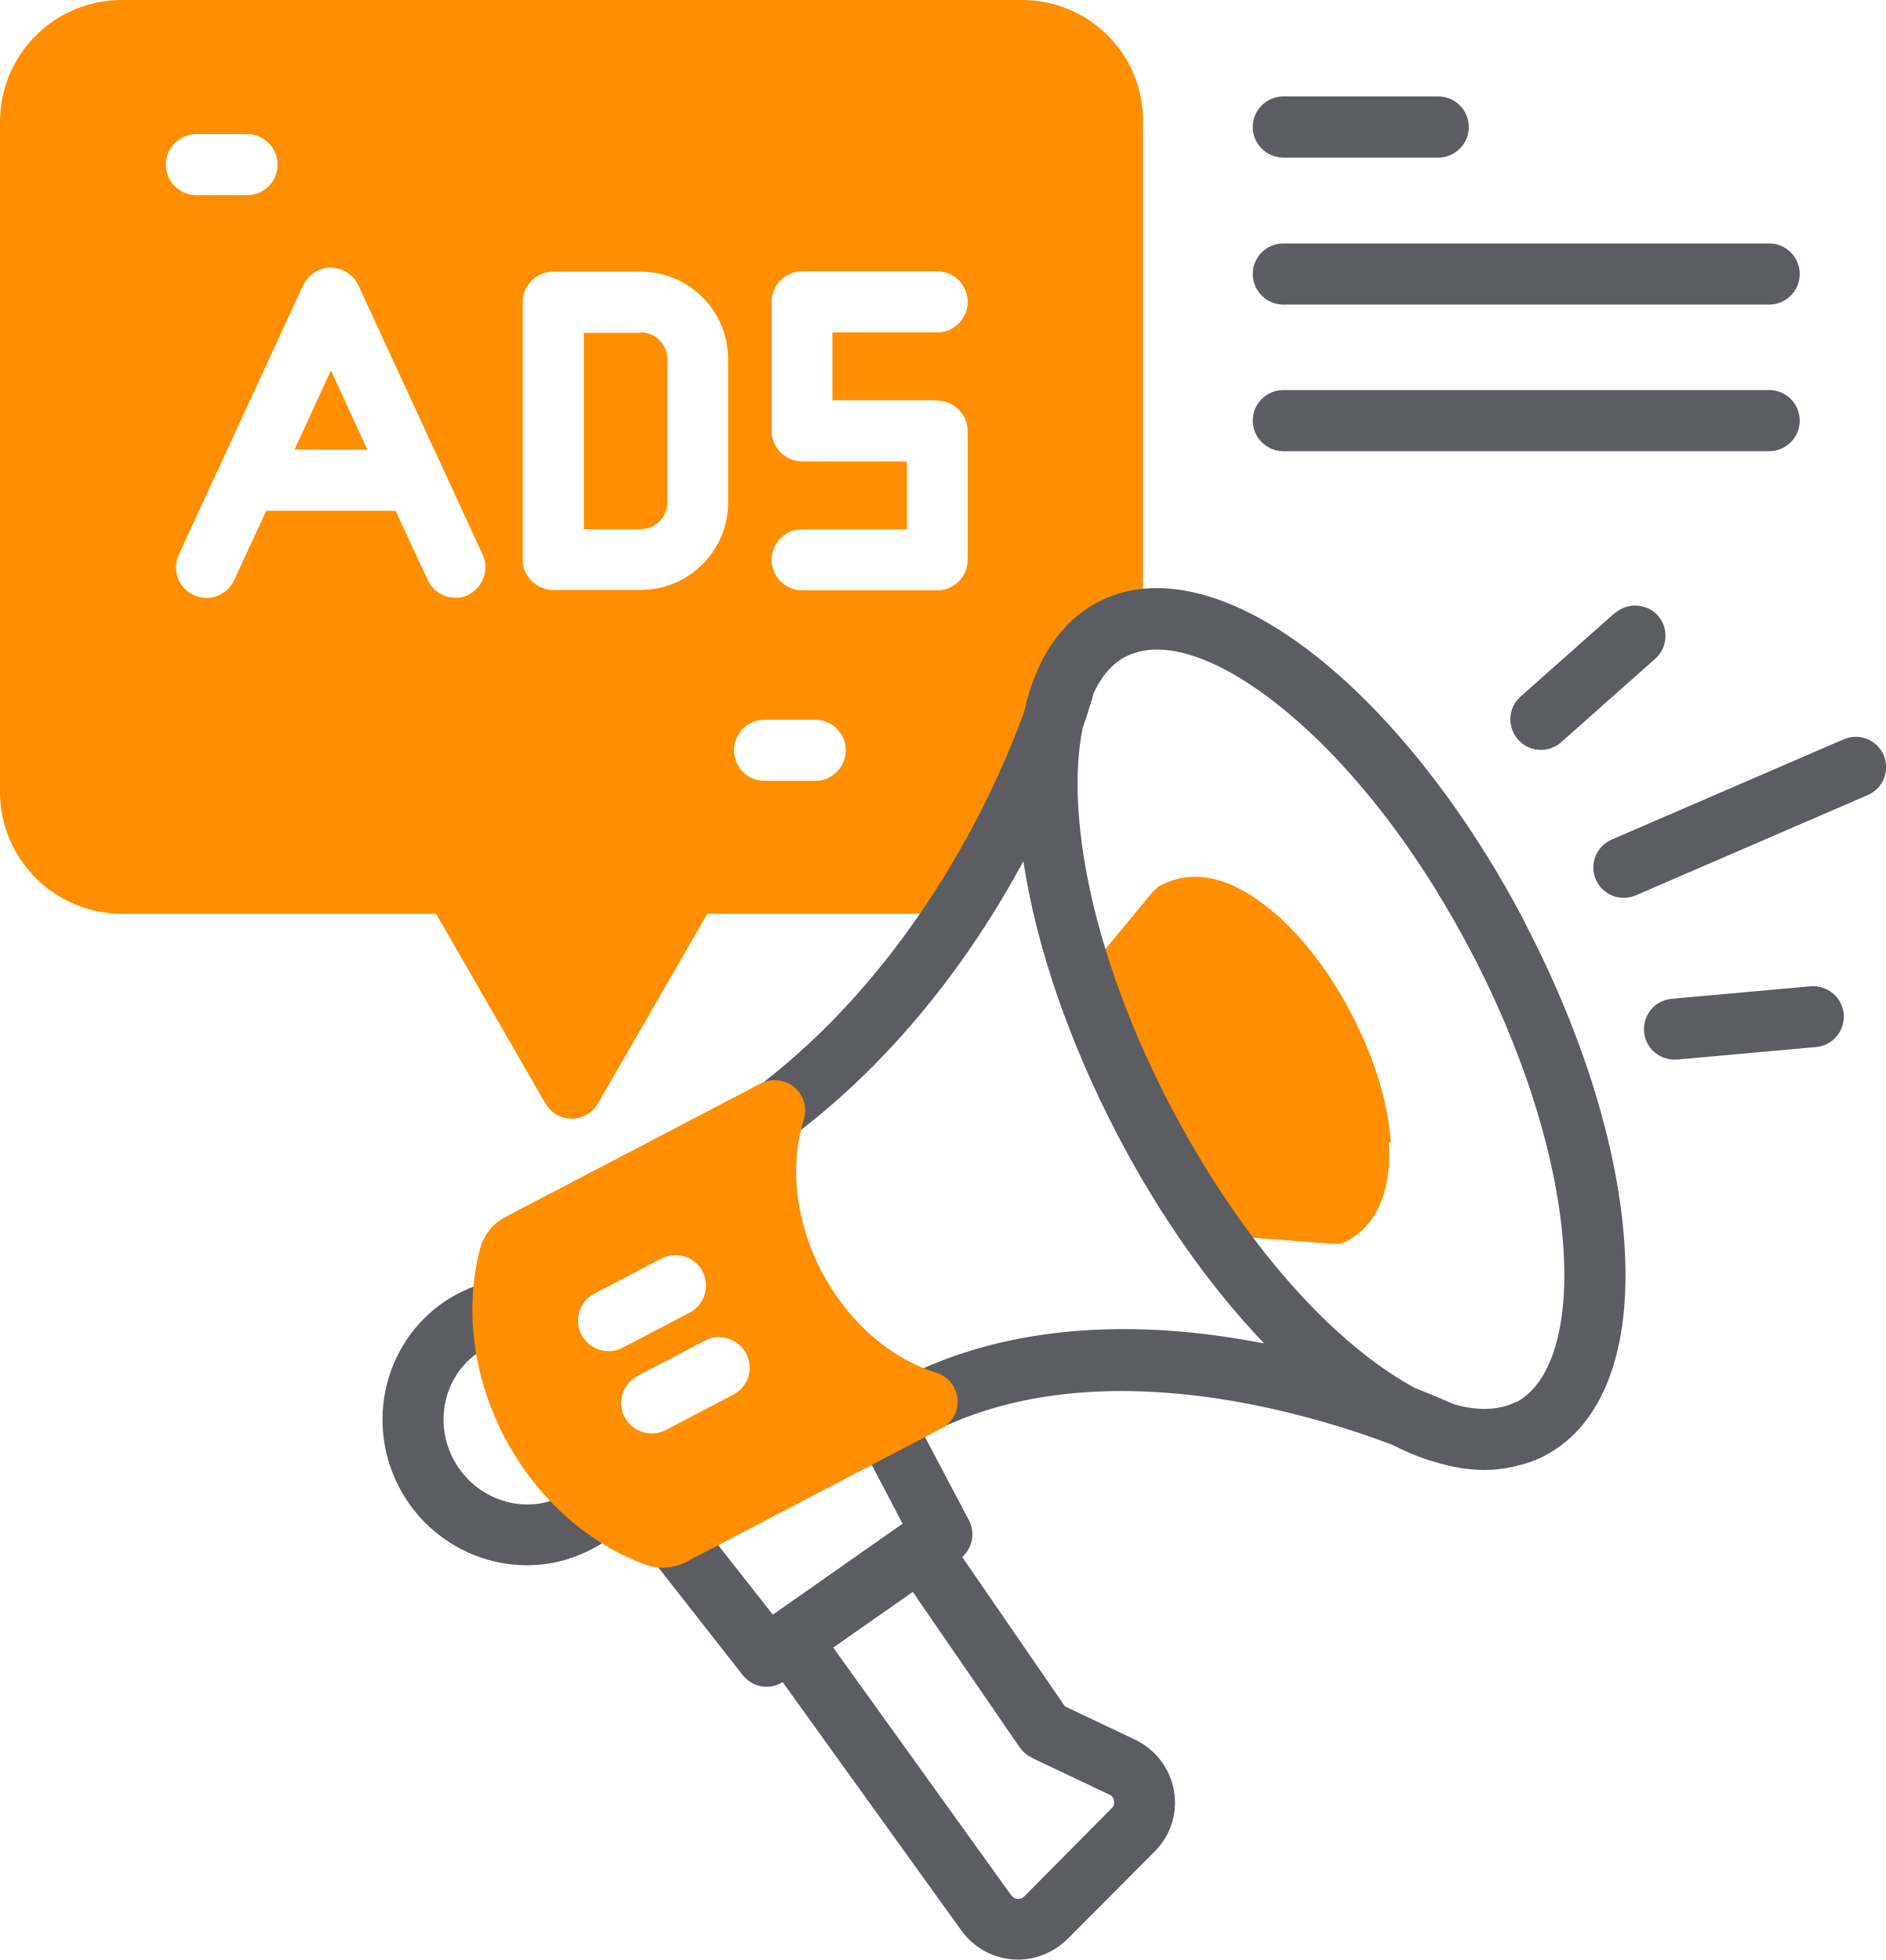
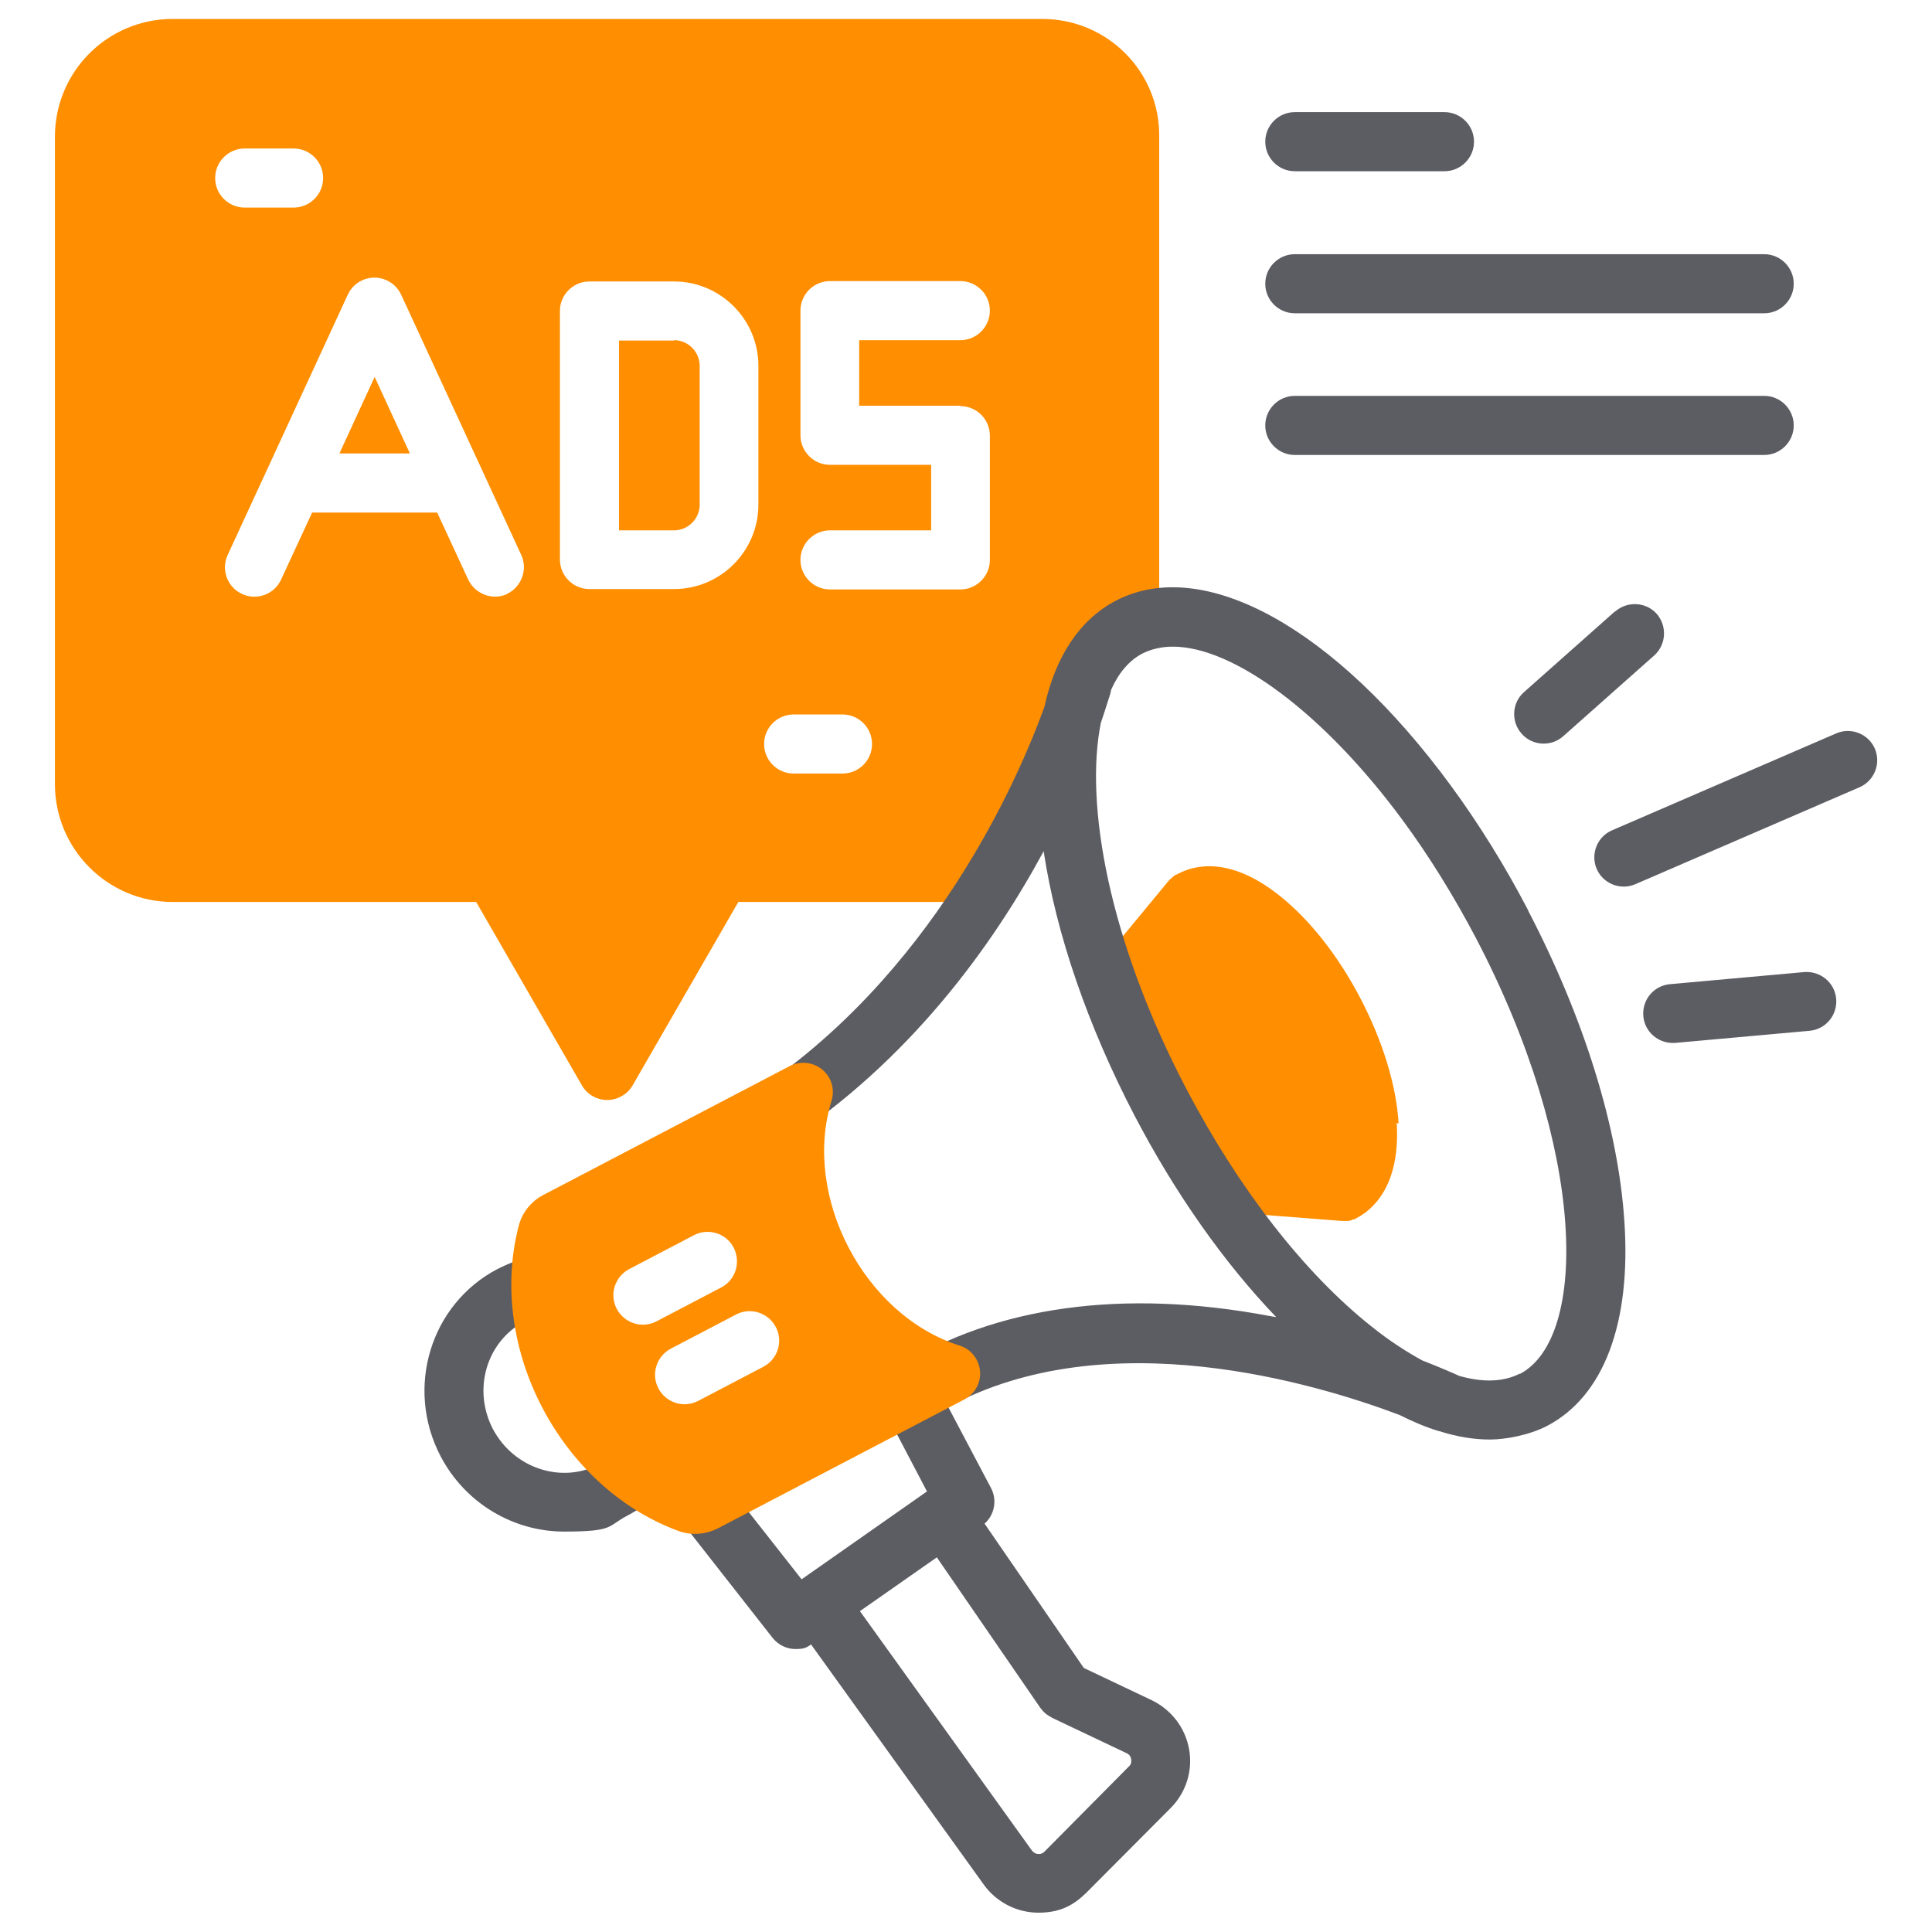
- <svg xmlns="http://www.w3.org/2000/svg" id="Capa_1" version="1.1" viewBox="0 0 481 500">
+ <svg xmlns="http://www.w3.org/2000/svg" id="Capa_1" version="1.1" viewBox="0 0 510 510">
  <defs>
    <style>
      .st0 {
        fill: #5c5c63;
      }

      .st1 {
        fill: #ff8e00;
      }
    </style>
  </defs>
-   <path class="st1" d="M354.7,291.6c-.6-10.1-4.2-21.8-10.1-33.1-5.9-11.3-13.5-20.9-21.5-27.2-12.9-10.2-22.1-8-26.5-5.7-.3.1-.5.3-.8.4,0,0,0,0-.1,0-.2.1-.3.2-.5.4-.1.1-.3.2-.4.4,0,0-.1,0-.2.1-.2.2-.4.4-.6.6l-19.5,23.6c-2.7,3.3-2.3,8.2,1,10.9,1.4,1.1,3.1,1.8,4.9,1.8.8,0,1.6-.1,2.3-.4,3.3,7.8,11,24.6,19.6,36.4-3.9,1.8-5.6,6.4-3.8,10.3,1.2,2.5,3.6,4.3,6.4,4.5l34.8,2.7c.2,0,.4,0,.6,0h0s0,0,0,0c.2,0,.5,0,.7,0,0,0,.2,0,.3,0,.3,0,.6,0,.8-.2.2,0,.4-.1.6-.2,0,0,.1,0,.2,0,.3-.1.5-.2.8-.4,0,0,0,0,0,0,4.3-2.3,11.5-8.6,10.5-25.1Z" data-original="#3366ff" />
+   <path class="st1" d="M369.2,296.6c-.6-10.1-4.2-21.8-10.1-33.1-5.9-11.3-13.5-20.9-21.5-27.2-12.9-10.2-22.1-8-26.5-5.7-.3.1-.5.3-.8.4h-.1c-.2.1-.3.2-.5.4-.1.1-.3.2-.4.4,0,0-.1,0-.2.1-.2.2-.4.4-.6.6l-19.5,23.6c-2.7,3.3-2.3,8.2,1,10.9,1.4,1.1,3.1,1.8,4.9,1.8s1.6-.1,2.3-.4c3.3,7.8,11,24.6,19.6,36.4-3.9,1.8-5.6,6.4-3.8,10.3,1.2,2.5,3.6,4.3,6.4,4.5l34.8,2.7h1.6c.3,0,.6,0,.8-.2.2,0,.4-.1.6-.2h.2c.3-.1.5-.2.8-.4h0c4.3-2.3,11.5-8.6,10.5-25.1l.5.2Z" data-original="#3366ff" />
  <g>
-     <path class="st1" d="M75.1,114.7h18.6l-9.3-20.2-9.3,20.2ZM163.4,84.9h-14.5v50.1h14.5c3.7,0,6.8-3,6.8-6.8v-36.6c0-3.7-3-6.8-6.8-6.8h0Z" data-original="#3366ff" />
-     <path class="st1" d="M260.6,0H31.1C13.9,0,0,13.9,0,31.1v170.9c0,17.1,13.9,31.1,31.1,31.1h80.1l27.9,48.4c2.1,3.7,6.9,5,10.6,2.8,1.2-.7,2.2-1.7,2.8-2.8l27.9-48.4h63.6l15.8-41.7,29.2-32.4c.4-.3.7-.7,1-1.1,1-1.3,1.5-2.9,1.5-4.6V31.1C291.7,13.9,277.8,0,260.6,0ZM42.3,42c0-4.3,3.5-7.8,7.8-7.8h12.9c4.3,0,7.8,3.5,7.8,7.8s-3.5,7.8-7.8,7.8h-12.9c-4.3,0-7.8-3.5-7.8-7.8ZM119.4,151.8c-3.9,1.8-8.5,0-10.3-3.8l-8.2-17.7h-33l-8.2,17.7c-1.8,3.9-6.4,5.6-10.3,3.8-3.9-1.8-5.6-6.4-3.8-10.3h0l31.7-68.7c1.8-3.9,6.4-5.6,10.3-3.8,1.7.8,3,2.1,3.8,3.8l31.7,68.7c1.8,3.9,0,8.5-3.8,10.3,0,0,0,0,0,0h0ZM185.7,128.2c0,12.3-10,22.3-22.3,22.3h-22.3c-4.3,0-7.8-3.5-7.8-7.8v-65.6c0-4.3,3.5-7.8,7.8-7.8h22.3c12.3,0,22.3,10,22.3,22.3v36.6ZM207.9,199.2h-12.9c-4.3,0-7.8-3.5-7.8-7.8s3.5-7.8,7.8-7.8h12.9c4.3,0,7.8,3.5,7.8,7.8s-3.5,7.8-7.8,7.8h0ZM239,102.2c4.3,0,7.8,3.5,7.8,7.8h0v32.8c0,4.3-3.5,7.8-7.8,7.8h-34.4c-4.3,0-7.8-3.5-7.8-7.8s3.5-7.8,7.8-7.8h26.7v-17.3h-26.7c-4.3,0-7.8-3.5-7.8-7.8v-32.9c0-4.3,3.5-7.8,7.8-7.8h34.4c4.3,0,7.8,3.5,7.8,7.8s-3.5,7.8-7.8,7.8h-26.7v17.3h26.7Z" data-original="#3366ff" />
+     <path class="st1" d="M89.6,119.7h18.6l-9.3-20.2s-9.3,20.2-9.3,20.2ZM177.9,89.9h-14.5v50.1h14.5c3.7,0,6.8-3,6.8-6.8v-36.6c0-3.7-3-6.8-6.8-6.8h0Z" data-original="#3366ff" />
+     <path class="st1" d="M275.1,5H45.6c-17.2,0-31.1,13.9-31.1,31.1v170.9c0,17.1,13.9,31.1,31.1,31.1h80.1l27.9,48.4c2.1,3.7,6.9,5,10.6,2.8,1.2-.7,2.2-1.7,2.8-2.8l27.9-48.4h63.6l15.8-41.7,29.2-32.4c.4-.3.7-.7,1-1.1,1-1.3,1.5-2.9,1.5-4.6V36.1c.2-17.2-13.7-31.1-30.9-31.1ZM56.8,47c0-4.3,3.5-7.8,7.8-7.8h12.9c4.3,0,7.8,3.5,7.8,7.8s-3.5,7.8-7.8,7.8h-12.9c-4.3,0-7.8-3.5-7.8-7.8ZM133.9,156.8c-3.9,1.8-8.5,0-10.3-3.8l-8.2-17.7h-33l-8.2,17.7c-1.8,3.9-6.4,5.6-10.3,3.8-3.9-1.8-5.6-6.4-3.8-10.3h0l31.7-68.7c1.8-3.9,6.4-5.6,10.3-3.8,1.7.8,3,2.1,3.8,3.8l31.7,68.7c1.8,3.9,0,8.5-3.8,10.3h0ZM200.2,133.2c0,12.3-10,22.3-22.3,22.3h-22.3c-4.3,0-7.8-3.5-7.8-7.8v-65.6c0-4.3,3.5-7.8,7.8-7.8h22.3c12.3,0,22.3,10,22.3,22.3v36.6h0ZM222.4,204.2h-12.9c-4.3,0-7.8-3.5-7.8-7.8s3.5-7.8,7.8-7.8h12.9c4.3,0,7.8,3.5,7.8,7.8s-3.5,7.8-7.8,7.8h0ZM253.5,107.2c4.3,0,7.8,3.5,7.8,7.8h0v32.8c0,4.3-3.5,7.8-7.8,7.8h-34.4c-4.3,0-7.8-3.5-7.8-7.8s3.5-7.8,7.8-7.8h26.7v-17.3h-26.7c-4.3,0-7.8-3.5-7.8-7.8v-32.9c0-4.3,3.5-7.8,7.8-7.8h34.4c4.3,0,7.8,3.5,7.8,7.8s-3.5,7.8-7.8,7.8h-26.7v17.3h26.7Z" data-original="#3366ff" />
  </g>
-   <path class="st0" d="M388.9,235.3c-6.1-11.7-13-22.8-20.4-32.9-30.6-41.7-65.4-60.9-88.5-48.8-9.5,5-15.9,14.7-18.8,28-7.1,19.6-29.7,71.3-77.6,102.4-3.6,2.3-4.6,7.1-2.3,10.7,2.3,3.6,7.1,4.6,10.7,2.3,33.7-21.9,55.6-52.5,69-77.3,3.3,21.9,11.7,46.2,24,69.8,10.7,20.5,23.6,38.8,37.4,53.2-.6-.1-1.2-.2-1.7-.3-38.7-7.3-72.6-2.6-98.1,13.5-2.2,1.4-3.6,3.8-3.6,6.4-.6,2-.5,4.2.5,6l10.7,20.4-33.1,23.2-19.8-25.2c-2.6-3.4-7.5-4-10.9-1.3-3.4,2.6-4,7.5-1.3,10.9l24.3,31c1.5,1.9,3.7,3,6.1,3,1.5,0,2.9-.4,4.1-1.2l45.6,63.4c3.3,4.6,8.7,7.4,14.4,7.4,4.7,0,9.2-1.9,12.6-5.2l22.3-22.4c4.1-4.1,5.9-9.9,4.9-15.5-1-5.7-4.7-10.5-9.9-13l-17.9-8.5-26.2-38.1c2.6-2.3,3.4-6.2,1.7-9.4l-11.3-21.4c42.1-22.8,97.1-6.2,119.1,2.1,3.6,1.8,7.1,3.3,10.5,4.3.1,0,.3,0,.4.1,4.5,1.4,8.8,2.1,13,2.1s10.5-1.2,15.1-3.6c14.9-7.8,22.2-27,20.4-53.9-1.6-24.8-10.7-53.9-25.4-82.1h0ZM263.1,448.4l19.8,9.4c.7.3,1.1.9,1.2,1.6.1.7,0,1.4-.6,1.9l-22.3,22.5c-.5.5-1.1.7-1.7.6-.6,0-1.2-.4-1.6-.9l-45.4-63.2,20.3-14.2,27.3,39.7c.8,1.1,1.8,2,3.1,2.6h0ZM386.7,357.6c-4.3,2.2-9.7,2.4-16,.6-1.3-.6-4.7-2.1-9.8-4.1-4.2-2.3-8.7-5.2-13.3-8.9-17.8-14.1-35.1-36.4-48.9-62.7-20.6-39.3-26.9-75.4-22.6-96.7,1.5-4.4,2.3-7.2,2.5-7.7,0-.3.2-.7.2-1,2-4.5,4.8-7.8,8.3-9.6,2.4-1.2,5.1-1.8,8-1.8,16.1,0,40,17.7,60.8,46,7,9.5,13.4,19.9,19.2,30.9,29.3,56,29.7,105.6,11.6,115.1h0ZM146.8,379.5c-1,.7-2,1.4-3,2-10.1,5.3-22.7,1.1-28.2-9.3-5.4-10.4-1.7-23.1,8.4-28.4,1-.5,2-1,3.1-1.3,4.1-1.3,6.3-5.7,5-9.8-1.3-4.1-5.7-6.3-9.8-5h0c-1.9.6-3.7,1.4-5.5,2.3-17.7,9.3-24.4,31.4-15,49.4,6.6,12.6,19.4,19.9,32.6,19.9,5.7,0,11.4-1.4,16.5-4.1,1.9-1,3.7-2.1,5.4-3.5,3.4-2.6,4.1-7.5,1.5-10.9s-7.5-4.1-10.9-1.5c0,0,0,0-.1.1h0ZM480.4,192.6c-1.7-3.9-6.3-5.7-10.2-4,0,0,0,0,0,0l-59.2,25.6c-3.9,1.7-5.7,6.3-4,10.2s6.3,5.7,10.2,4h0l59.2-25.6c3.9-1.7,5.7-6.3,4-10.2,0,0,0,0,0,0h0ZM411.8,156.4l-24,21.3c-3.2,2.8-3.5,7.8-.6,11,2.8,3.2,7.8,3.5,11,.6l24-21.3c3.2-2.9,3.4-7.8.6-11-2.8-3.1-7.7-3.4-10.9-.6h0ZM461.8,251.6l-35.5,3.2c-4.3.4-7.4,4.2-7,8.5.4,4.2,4.1,7.3,8.4,7l35.5-3.2c4.3-.4,7.4-4.2,7-8.5-.4-4.2-4.1-7.3-8.4-7h0ZM327.3,40.2h39.5c4.3,0,7.8-3.5,7.8-7.8s-3.5-7.8-7.8-7.8h-39.5c-4.3,0-7.8,3.5-7.8,7.8s3.5,7.8,7.8,7.8ZM327.3,77.7h123.9c4.3,0,7.8-3.5,7.8-7.8s-3.5-7.8-7.8-7.8h-123.9c-4.3,0-7.8,3.5-7.8,7.8s3.5,7.8,7.8,7.8ZM327.3,115.1h123.9c4.3,0,7.8-3.5,7.8-7.8s-3.5-7.8-7.8-7.8h-123.9c-4.3,0-7.8,3.5-7.8,7.8s3.5,7.8,7.8,7.8Z" data-original="#070606" />
-   <path class="st1" d="M244.2,356.9c-.3-3.1-2.4-5.8-5.4-6.7-25.2-8-41.6-39.4-33.8-64.6,1.3-4.1-1-8.4-5.1-9.7-2-.6-4.1-.4-5.9.5l-65,34c-3.3,1.7-5.7,4.7-6.6,8.3-8.3,32.1,11,68.9,42.1,80.4,3.5,1.3,7.3,1,10.6-.7l65-34c2.8-1.5,4.4-4.4,4.1-7.6h0ZM148.3,340.5c-2-3.8-.5-8.5,3.3-10.5l17.2-9c3.8-1.9,8.5-.4,10.4,3.4,1.9,3.8.5,8.4-3.2,10.4l-17.2,9c-3.8,2-8.5.5-10.5-3.3,0,0,0,0,0,0h0ZM187,355.8l-17.2,9c-3.8,2-8.5.5-10.5-3.3,0,0,0,0,0,0-2-3.8-.5-8.5,3.3-10.5l17.2-9c3.8-2,8.5-.5,10.5,3.3,0,0,0,0,0,0,2,3.8.5,8.5-3.3,10.5,0,0,0,0,0,0h0Z" data-original="#3366ff" />
+   <path class="st0" d="M403.4,240.3c-6.1-11.7-13-22.8-20.4-32.9-30.6-41.7-65.4-60.9-88.5-48.8-9.5,5-15.9,14.7-18.8,28-7.1,19.6-29.7,71.3-77.6,102.4-3.6,2.3-4.6,7.1-2.3,10.7s7.1,4.6,10.7,2.3c33.7-21.9,55.6-52.5,69-77.3,3.3,21.9,11.7,46.2,24,69.8,10.7,20.5,23.6,38.8,37.4,53.2-.6-.1-1.2-.2-1.7-.3-38.7-7.3-72.6-2.6-98.1,13.5-2.2,1.4-3.6,3.8-3.6,6.4-.6,2-.5,4.2.5,6l10.7,20.4-33.1,23.2-19.8-25.2c-2.6-3.4-7.5-4-10.9-1.3-3.4,2.6-4,7.5-1.3,10.9l24.3,31c1.5,1.9,3.7,3,6.1,3s2.9-.4,4.1-1.2l45.6,63.4c3.3,4.6,8.7,7.4,14.4,7.4s9.2-1.9,12.6-5.2l22.3-22.4c4.1-4.1,5.9-9.9,4.9-15.5-1-5.7-4.7-10.5-9.9-13l-17.9-8.5-26.2-38.1c2.6-2.3,3.4-6.2,1.7-9.4l-11.3-21.4c42.1-22.8,97.1-6.2,119.1,2.1,3.6,1.8,7.1,3.3,10.5,4.3.1,0,.3,0,.4.1,4.5,1.4,8.8,2.1,13,2.1s10.5-1.2,15.1-3.6c14.9-7.8,22.2-27,20.4-53.9-1.6-24.8-10.7-53.9-25.4-82.1h0ZM277.6,453.4l19.8,9.4c.7.3,1.1.9,1.2,1.6s0,1.4-.6,1.9l-22.3,22.5c-.5.5-1.1.7-1.7.6-.6,0-1.2-.4-1.6-.9l-45.4-63.2,20.3-14.2,27.3,39.7c.8,1.1,1.8,2,3.1,2.6h-.1ZM401.2,362.6c-4.3,2.2-9.7,2.4-16,.6-1.3-.6-4.7-2.1-9.8-4.1-4.2-2.3-8.7-5.2-13.3-8.9-17.8-14.1-35.1-36.4-48.9-62.7-20.6-39.3-26.9-75.4-22.6-96.7,1.5-4.4,2.3-7.2,2.5-7.7,0-.3.2-.7.2-1,2-4.5,4.8-7.8,8.3-9.6,2.4-1.2,5.1-1.8,8-1.8,16.1,0,40,17.7,60.8,46,7,9.5,13.4,19.9,19.2,30.9,29.3,56,29.7,105.6,11.6,115.1h0ZM161.3,384.5c-1,.7-2,1.4-3,2-10.1,5.3-22.7,1.1-28.2-9.3-5.4-10.4-1.7-23.1,8.4-28.4,1-.5,2-1,3.1-1.3,4.1-1.3,6.3-5.7,5-9.8-1.3-4.1-5.7-6.3-9.8-5h0c-1.9.6-3.7,1.4-5.5,2.3-17.7,9.3-24.4,31.4-15,49.4,6.6,12.6,19.4,19.9,32.6,19.9s11.4-1.4,16.5-4.1c1.9-1,3.7-2.1,5.4-3.5,3.4-2.6,4.1-7.5,1.5-10.9s-7.5-4.1-10.9-1.5h-.1c0,.1,0,.2,0,.2ZM494.9,197.6c-1.7-3.9-6.3-5.7-10.2-4h0l-59.2,25.6c-3.9,1.7-5.7,6.3-4,10.2s6.3,5.7,10.2,4h0l59.2-25.6c3.9-1.7,5.7-6.3,4-10.2h0ZM426.3,161.4l-24,21.3c-3.2,2.8-3.5,7.8-.6,11,2.8,3.2,7.8,3.5,11,.6l24-21.3c3.2-2.9,3.4-7.8.6-11-2.8-3.1-7.7-3.4-10.9-.6h-.1ZM476.3,256.6l-35.5,3.2c-4.3.4-7.4,4.2-7,8.5.4,4.2,4.1,7.3,8.4,7l35.5-3.2c4.3-.4,7.4-4.2,7-8.5-.4-4.2-4.1-7.3-8.4-7h0ZM341.8,45.2h39.5c4.3,0,7.8-3.5,7.8-7.8s-3.5-7.8-7.8-7.8h-39.5c-4.3,0-7.8,3.5-7.8,7.8s3.5,7.8,7.8,7.8ZM341.8,82.7h123.9c4.3,0,7.8-3.5,7.8-7.8s-3.5-7.8-7.8-7.8h-123.9c-4.3,0-7.8,3.5-7.8,7.8s3.5,7.8,7.8,7.8ZM341.8,120.1h123.9c4.3,0,7.8-3.5,7.8-7.8s-3.5-7.8-7.8-7.8h-123.9c-4.3,0-7.8,3.5-7.8,7.8s3.5,7.8,7.8,7.8Z" data-original="#070606" />
+   <path class="st1" d="M258.7,361.9c-.3-3.1-2.4-5.8-5.4-6.7-25.2-8-41.6-39.4-33.8-64.6,1.3-4.1-1-8.4-5.1-9.7-2-.6-4.1-.4-5.9.5l-65,34c-3.3,1.7-5.7,4.7-6.6,8.3-8.3,32.1,11,68.9,42.1,80.4,3.5,1.3,7.3,1,10.6-.7l65-34c2.8-1.5,4.4-4.4,4.1-7.6h0ZM162.8,345.5c-2-3.8-.5-8.5,3.3-10.5l17.2-9c3.8-1.9,8.5-.4,10.4,3.4s.5,8.4-3.2,10.4l-17.2,9c-3.8,2-8.5.5-10.5-3.3h0ZM201.5,360.8l-17.2,9c-3.8,2-8.5.5-10.5-3.3h0c-2-3.8-.5-8.5,3.3-10.5l17.2-9c3.8-2,8.5-.5,10.5,3.3h0c2,3.8.5,8.5-3.3,10.5h0Z" data-original="#3366ff" />
</svg>
